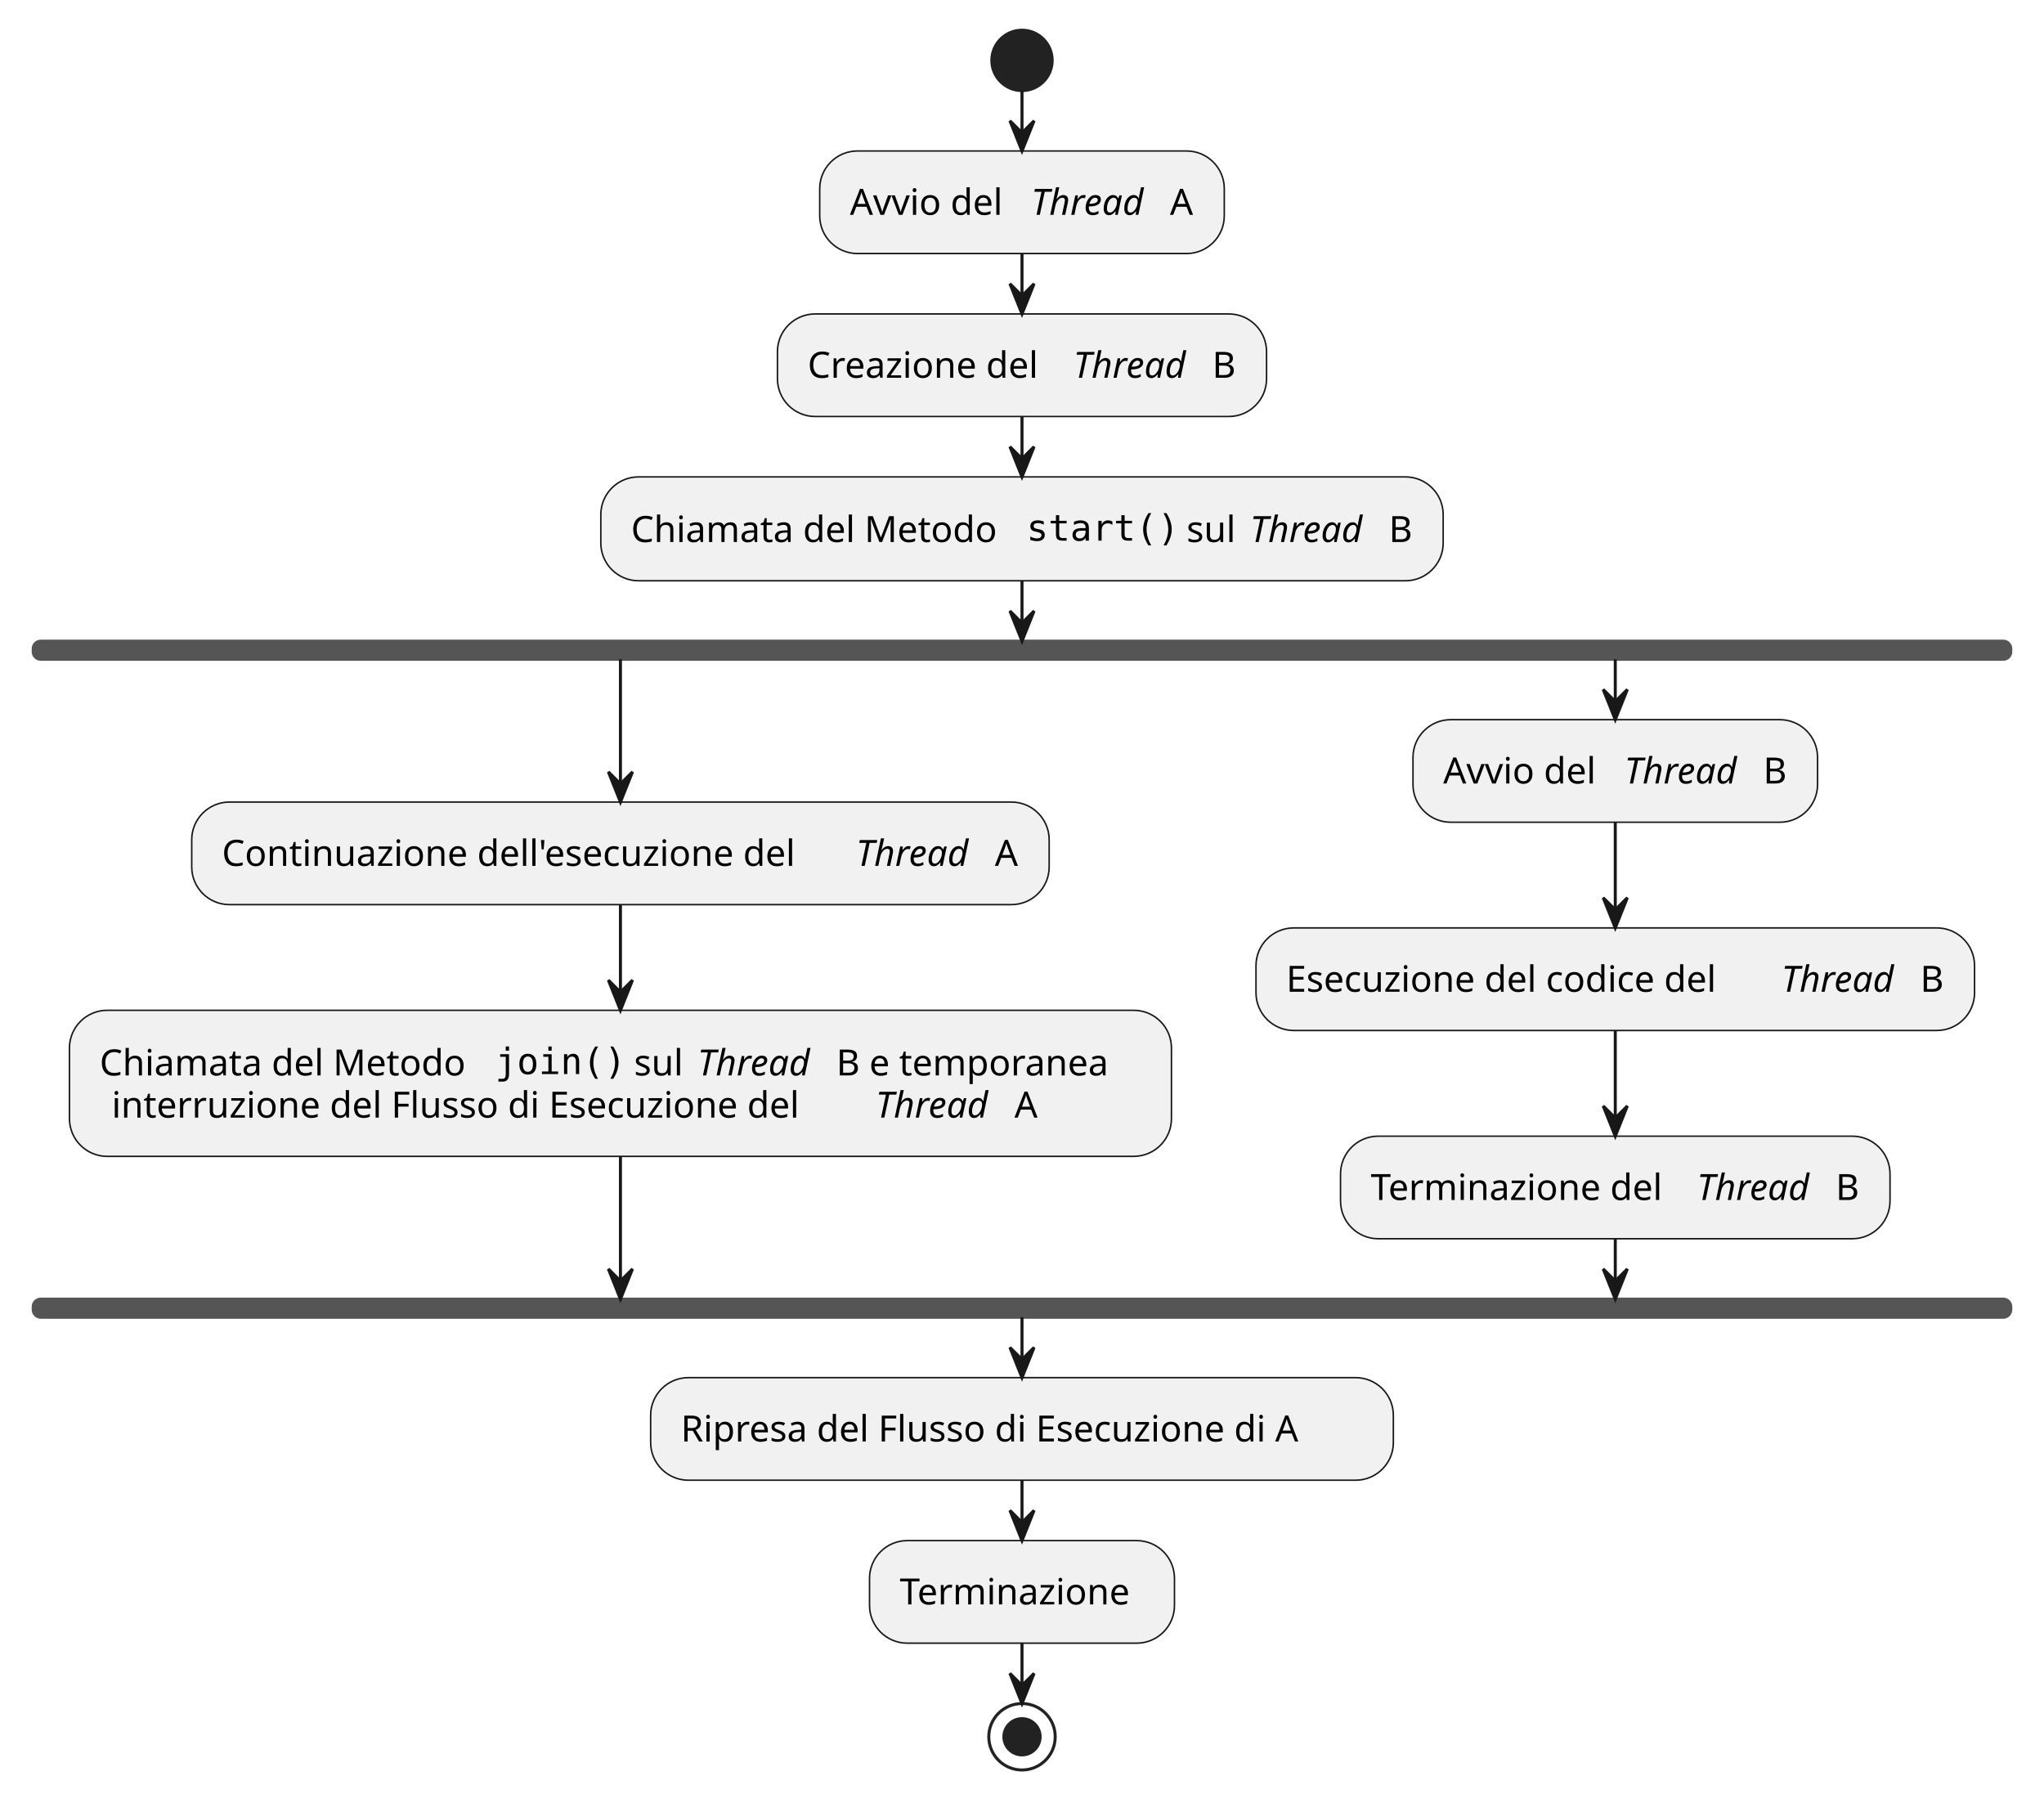
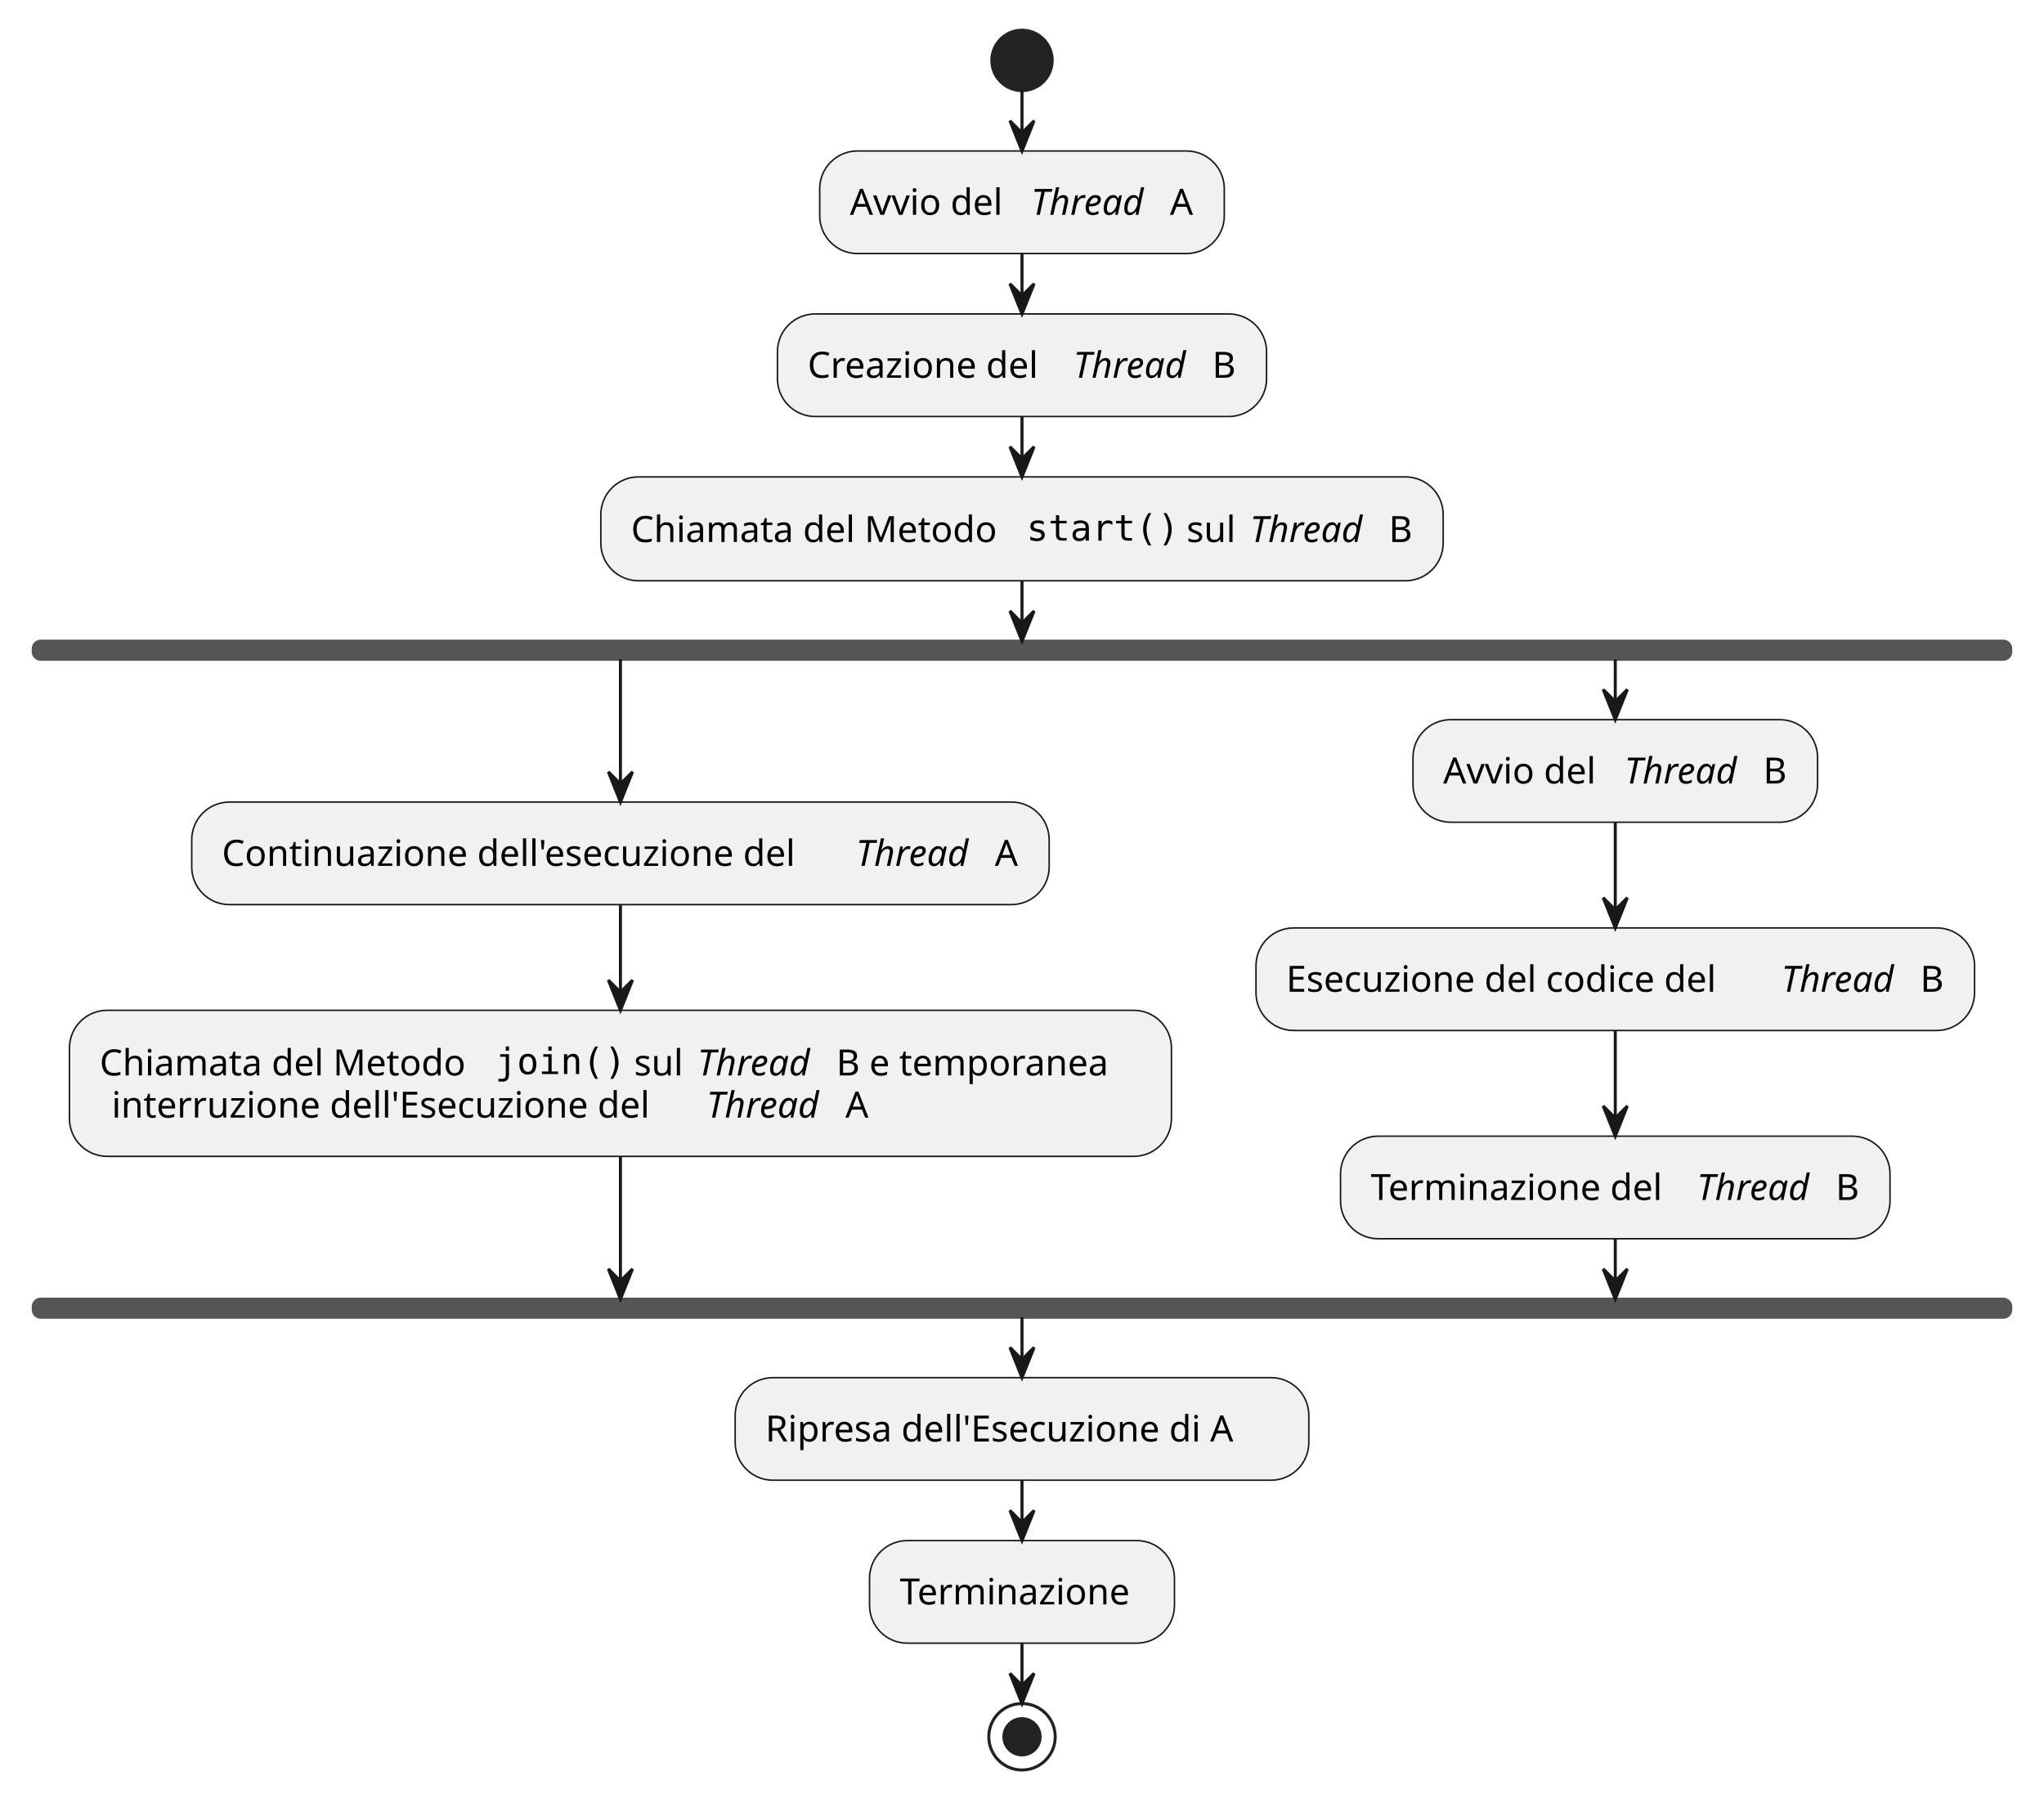
<svg xmlns="http://www.w3.org/2000/svg" contentStyleType="text/css" height="597px" preserveAspectRatio="none" style="width:677px;height:597px;background:#FFFFFF;" version="1.1" viewBox="0 0 677 597" width="677px" zoomAndPan="magnify">
  <defs />
  <g>
    <ellipse cx="338.5" cy="20" fill="#222222" rx="10" ry="10" style="stroke:#222222;stroke-width:1.0;" />
    <rect fill="#F1F1F1" height="33.969" rx="12.5" ry="12.5" style="stroke:#181818;stroke-width:0.5;" width="134" x="271.5" y="50" />
    <text fill="#000000" font-family="sans-serif" font-size="12" lengthAdjust="spacing" textLength="56" x="281.5" y="71.139">Avvio del</text>
    <text fill="#000000" font-family="sans-serif" font-size="12" font-style="italic" lengthAdjust="spacing" textLength="42" x="341.5" y="71.139">Thread</text>
    <text fill="#000000" font-family="sans-serif" font-size="12" lengthAdjust="spacing" textLength="8" x="387.5" y="71.139">A</text>
    <rect fill="#F1F1F1" height="33.969" rx="12.5" ry="12.5" style="stroke:#181818;stroke-width:0.5;" width="162" x="257.5" y="103.969" />
    <text fill="#000000" font-family="sans-serif" font-size="12" lengthAdjust="spacing" textLength="84" x="267.5" y="125.107">Creazione del</text>
    <text fill="#000000" font-family="sans-serif" font-size="12" font-style="italic" lengthAdjust="spacing" textLength="42" x="355.5" y="125.107">Thread</text>
    <text fill="#000000" font-family="sans-serif" font-size="12" lengthAdjust="spacing" textLength="8" x="401.5" y="125.107">B</text>
    <rect fill="#F1F1F1" height="34.4" rx="12.5" ry="12.5" style="stroke:#181818;stroke-width:0.5;" width="279" x="199" y="157.938" />
    <text fill="#000000" font-family="sans-serif" font-size="12" lengthAdjust="spacing" textLength="127" x="209" y="179.507">Chiamata del Metodo</text>
    <text fill="#000000" font-family="monospace" font-size="12" lengthAdjust="spacing" textLength="49" x="340" y="179.05">start()</text>
    <text fill="#000000" font-family="sans-serif" font-size="12" lengthAdjust="spacing" textLength="17" x="393" y="179.507">sul</text>
    <text fill="#000000" font-family="sans-serif" font-size="12" font-style="italic" lengthAdjust="spacing" textLength="42" x="414" y="179.507">Thread</text>
    <text fill="#000000" font-family="sans-serif" font-size="12" lengthAdjust="spacing" textLength="8" x="460" y="179.507">B</text>
    <rect fill="#555555" height="6" rx="2.5" ry="2.5" style="stroke:#555555;stroke-width:1.0;" width="655" x="11" y="212.338" />
    <rect fill="#F1F1F1" height="33.969" rx="12.5" ry="12.5" style="stroke:#181818;stroke-width:0.5;" width="284" x="63.5" y="265.622" />
    <text fill="#000000" font-family="sans-serif" font-size="12" lengthAdjust="spacing" textLength="206" x="73.5" y="286.761">Continuazione dell'esecuzione del</text>
    <text fill="#000000" font-family="sans-serif" font-size="12" font-style="italic" lengthAdjust="spacing" textLength="42" x="283.5" y="286.761">Thread</text>
    <text fill="#000000" font-family="sans-serif" font-size="12" lengthAdjust="spacing" textLength="8" x="329.5" y="286.761">A</text>
    <rect fill="#F1F1F1" height="48.369" rx="12.5" ry="12.5" style="stroke:#181818;stroke-width:0.5;" width="365" x="23" y="334.591" />
    <text fill="#000000" font-family="sans-serif" font-size="12" lengthAdjust="spacing" textLength="127" x="33" y="356.161">Chiamata del Metodo</text>
    <text fill="#000000" font-family="monospace" font-size="12" lengthAdjust="spacing" textLength="42" x="164" y="355.703">join()</text>
    <text fill="#000000" font-family="sans-serif" font-size="12" lengthAdjust="spacing" textLength="17" x="210" y="356.161">sul</text>
    <text fill="#000000" font-family="sans-serif" font-size="12" font-style="italic" lengthAdjust="spacing" textLength="42" x="231" y="356.161">Thread</text>
    <text fill="#000000" font-family="sans-serif" font-size="12" lengthAdjust="spacing" textLength="97" x="277" y="356.161">B e temporanea</text>
-     <text fill="#000000" font-family="sans-serif" font-size="12" lengthAdjust="spacing" textLength="249" x="37" y="370.129">interruzione del Flusso di Esecuzione del</text>
-     <text fill="#000000" font-family="sans-serif" font-size="12" font-style="italic" lengthAdjust="spacing" textLength="42" x="290" y="370.129">Thread</text>
-     <text fill="#000000" font-family="sans-serif" font-size="12" lengthAdjust="spacing" textLength="8" x="336" y="370.129">A</text>
+     <text fill="#000000" font-family="sans-serif" font-size="12" lengthAdjust="spacing" textLength="193" x="37" y="370.129">interruzione dell'Esecuzione del</text>
+     <text fill="#000000" font-family="sans-serif" font-size="12" font-style="italic" lengthAdjust="spacing" textLength="42" x="234" y="370.129">Thread</text>
+     <text fill="#000000" font-family="sans-serif" font-size="12" lengthAdjust="spacing" textLength="8" x="280" y="370.129">A</text>
    <rect fill="#F1F1F1" height="33.969" rx="12.5" ry="12.5" style="stroke:#181818;stroke-width:0.5;" width="134" x="468" y="238.338" />
    <text fill="#000000" font-family="sans-serif" font-size="12" lengthAdjust="spacing" textLength="56" x="478" y="259.476">Avvio del</text>
    <text fill="#000000" font-family="sans-serif" font-size="12" font-style="italic" lengthAdjust="spacing" textLength="42" x="538" y="259.476">Thread</text>
    <text fill="#000000" font-family="sans-serif" font-size="12" lengthAdjust="spacing" textLength="8" x="584" y="259.476">B</text>
    <rect fill="#F1F1F1" height="33.969" rx="12.5" ry="12.5" style="stroke:#181818;stroke-width:0.5;" width="238" x="416" y="307.306" />
    <text fill="#000000" font-family="sans-serif" font-size="12" lengthAdjust="spacing" textLength="160" x="426" y="328.445">Esecuzione del codice del</text>
    <text fill="#000000" font-family="sans-serif" font-size="12" font-style="italic" lengthAdjust="spacing" textLength="42" x="590" y="328.445">Thread</text>
    <text fill="#000000" font-family="sans-serif" font-size="12" lengthAdjust="spacing" textLength="8" x="636" y="328.445">B</text>
    <rect fill="#F1F1F1" height="33.969" rx="12.5" ry="12.5" style="stroke:#181818;stroke-width:0.5;" width="182" x="444" y="376.275" />
    <text fill="#000000" font-family="sans-serif" font-size="12" lengthAdjust="spacing" textLength="104" x="454" y="397.414">Terminazione del</text>
    <text fill="#000000" font-family="sans-serif" font-size="12" font-style="italic" lengthAdjust="spacing" textLength="42" x="562" y="397.414">Thread</text>
    <text fill="#000000" font-family="sans-serif" font-size="12" lengthAdjust="spacing" textLength="8" x="608" y="397.414">B</text>
    <rect fill="#555555" height="6" rx="2.5" ry="2.5" style="stroke:#555555;stroke-width:1.0;" width="655" x="11" y="430.244" />
-     <rect fill="#F1F1F1" height="33.969" rx="12.5" ry="12.5" style="stroke:#181818;stroke-width:0.5;" width="246" x="215.5" y="456.244" />
-     <text fill="#000000" font-family="sans-serif" font-size="12" lengthAdjust="spacing" textLength="226" x="225.5" y="477.382">Ripresa del Flusso di Esecuzione di A</text>
+     <rect fill="#F1F1F1" height="33.969" rx="12.5" ry="12.5" style="stroke:#181818;stroke-width:0.5;" width="190" x="243.5" y="456.244" />
+     <text fill="#000000" font-family="sans-serif" font-size="12" lengthAdjust="spacing" textLength="170" x="253.5" y="477.382">Ripresa dell'Esecuzione di A</text>
    <rect fill="#F1F1F1" height="33.969" rx="12.5" ry="12.5" style="stroke:#181818;stroke-width:0.5;" width="101" x="288" y="510.213" />
    <text fill="#000000" font-family="sans-serif" font-size="12" lengthAdjust="spacing" textLength="81" x="298" y="531.351">Terminazione</text>
    <ellipse cx="338.5" cy="575.181" fill="none" rx="11" ry="11" style="stroke:#222222;stroke-width:1.0;" />
    <ellipse cx="338.5" cy="575.181" fill="#222222" rx="6" ry="6" style="stroke:#222222;stroke-width:1.0;" />
    <line style="stroke:#181818;stroke-width:1.0;" x1="338.5" x2="338.5" y1="30" y2="50" />
    <polygon fill="#181818" points="334.5,40,338.5,50,342.5,40,338.5,44" style="stroke:#181818;stroke-width:1.0;" />
    <line style="stroke:#181818;stroke-width:1.0;" x1="338.5" x2="338.5" y1="83.969" y2="103.969" />
    <polygon fill="#181818" points="334.5,93.969,338.5,103.969,342.5,93.969,338.5,97.969" style="stroke:#181818;stroke-width:1.0;" />
    <line style="stroke:#181818;stroke-width:1.0;" x1="338.5" x2="338.5" y1="137.938" y2="157.938" />
    <polygon fill="#181818" points="334.5,147.938,338.5,157.938,342.5,147.938,338.5,151.938" style="stroke:#181818;stroke-width:1.0;" />
    <line style="stroke:#181818;stroke-width:1.0;" x1="205.5" x2="205.5" y1="299.591" y2="334.591" />
    <polygon fill="#181818" points="201.5,324.591,205.5,334.591,209.5,324.591,205.5,328.591" style="stroke:#181818;stroke-width:1.0;" />
    <line style="stroke:#181818;stroke-width:1.0;" x1="535" x2="535" y1="272.306" y2="307.306" />
    <polygon fill="#181818" points="531,297.306,535,307.306,539,297.306,535,301.306" style="stroke:#181818;stroke-width:1.0;" />
    <line style="stroke:#181818;stroke-width:1.0;" x1="535" x2="535" y1="341.275" y2="376.275" />
    <polygon fill="#181818" points="531,366.275,535,376.275,539,366.275,535,370.275" style="stroke:#181818;stroke-width:1.0;" />
    <line style="stroke:#181818;stroke-width:1.0;" x1="205.5" x2="205.5" y1="218.338" y2="265.622" />
    <polygon fill="#181818" points="201.5,255.622,205.5,265.622,209.5,255.622,205.5,259.622" style="stroke:#181818;stroke-width:1.0;" />
    <line style="stroke:#181818;stroke-width:1.0;" x1="535" x2="535" y1="218.338" y2="238.338" />
    <polygon fill="#181818" points="531,228.338,535,238.338,539,228.338,535,232.338" style="stroke:#181818;stroke-width:1.0;" />
    <line style="stroke:#181818;stroke-width:1.0;" x1="205.5" x2="205.5" y1="382.959" y2="430.244" />
    <polygon fill="#181818" points="201.5,420.244,205.5,430.244,209.5,420.244,205.5,424.244" style="stroke:#181818;stroke-width:1.0;" />
    <line style="stroke:#181818;stroke-width:1.0;" x1="535" x2="535" y1="410.244" y2="430.244" />
    <polygon fill="#181818" points="531,420.244,535,430.244,539,420.244,535,424.244" style="stroke:#181818;stroke-width:1.0;" />
    <line style="stroke:#181818;stroke-width:1.0;" x1="338.5" x2="338.5" y1="192.338" y2="212.338" />
    <polygon fill="#181818" points="334.5,202.338,338.5,212.338,342.5,202.338,338.5,206.338" style="stroke:#181818;stroke-width:1.0;" />
    <line style="stroke:#181818;stroke-width:1.0;" x1="338.5" x2="338.5" y1="436.244" y2="456.244" />
    <polygon fill="#181818" points="334.5,446.244,338.5,456.244,342.5,446.244,338.5,450.244" style="stroke:#181818;stroke-width:1.0;" />
    <line style="stroke:#181818;stroke-width:1.0;" x1="338.5" x2="338.5" y1="490.213" y2="510.213" />
    <polygon fill="#181818" points="334.5,500.213,338.5,510.213,342.5,500.213,338.5,504.213" style="stroke:#181818;stroke-width:1.0;" />
    <line style="stroke:#181818;stroke-width:1.0;" x1="338.5" x2="338.5" y1="544.181" y2="564.181" />
    <polygon fill="#181818" points="334.5,554.181,338.5,564.181,342.5,554.181,338.5,558.181" style="stroke:#181818;stroke-width:1.0;" />
  </g>
</svg>
